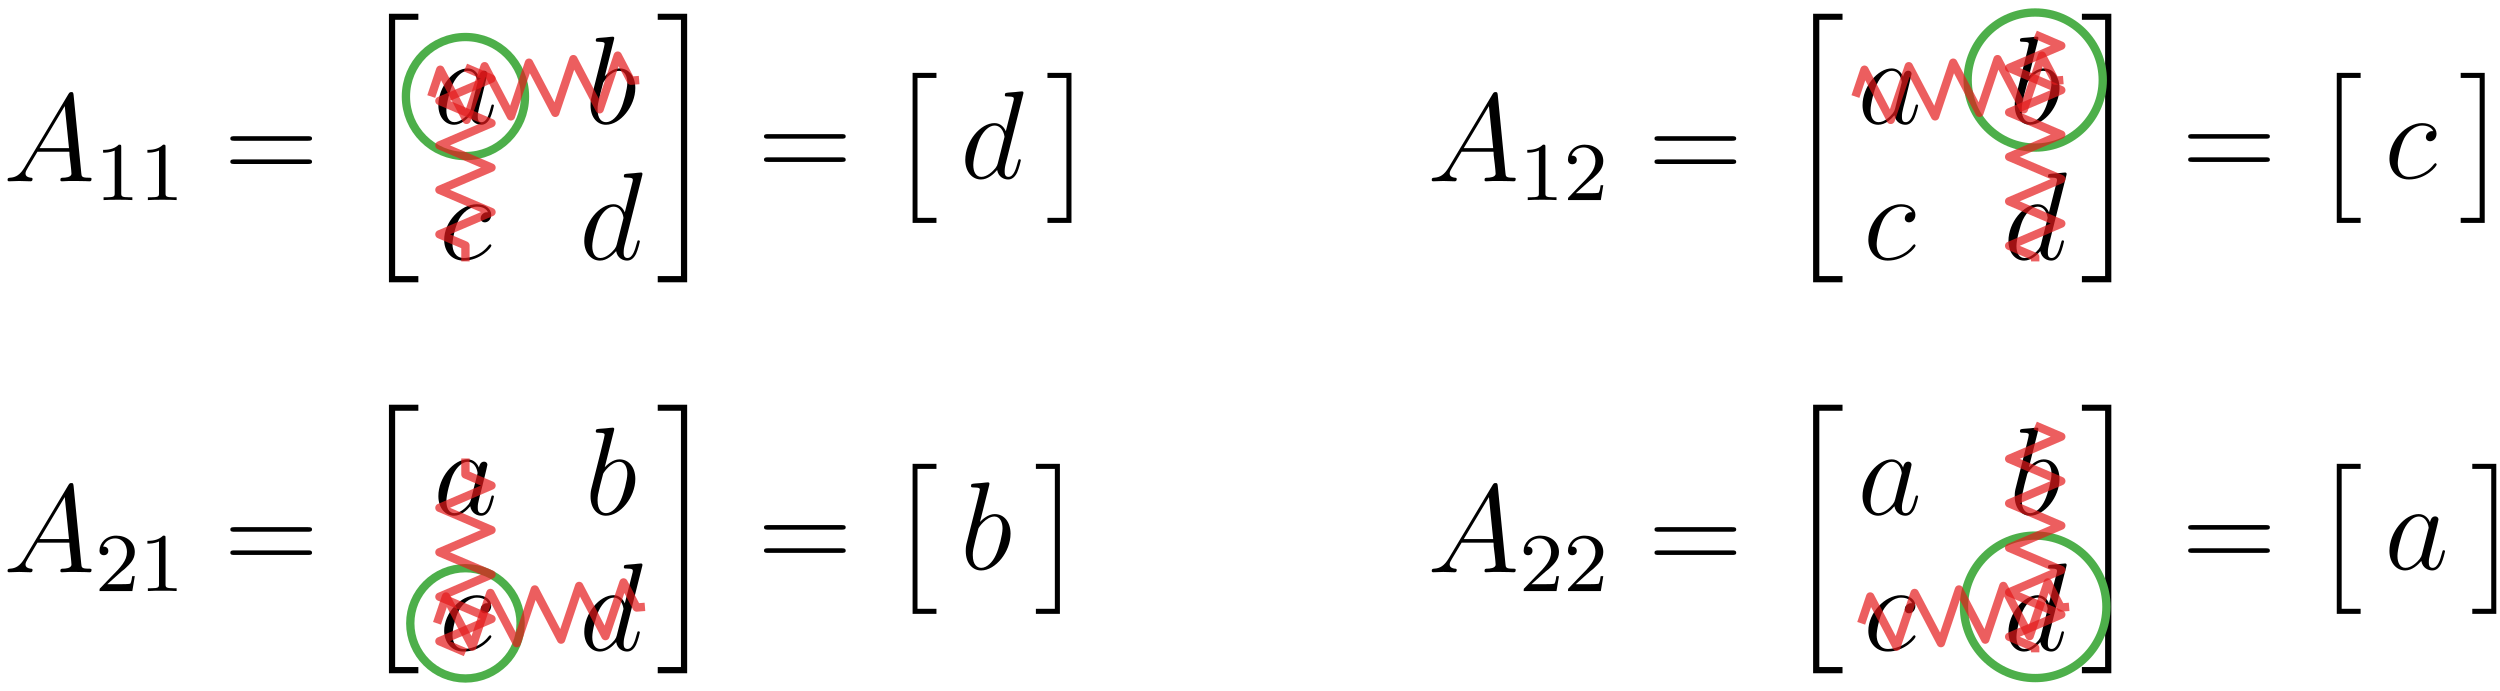
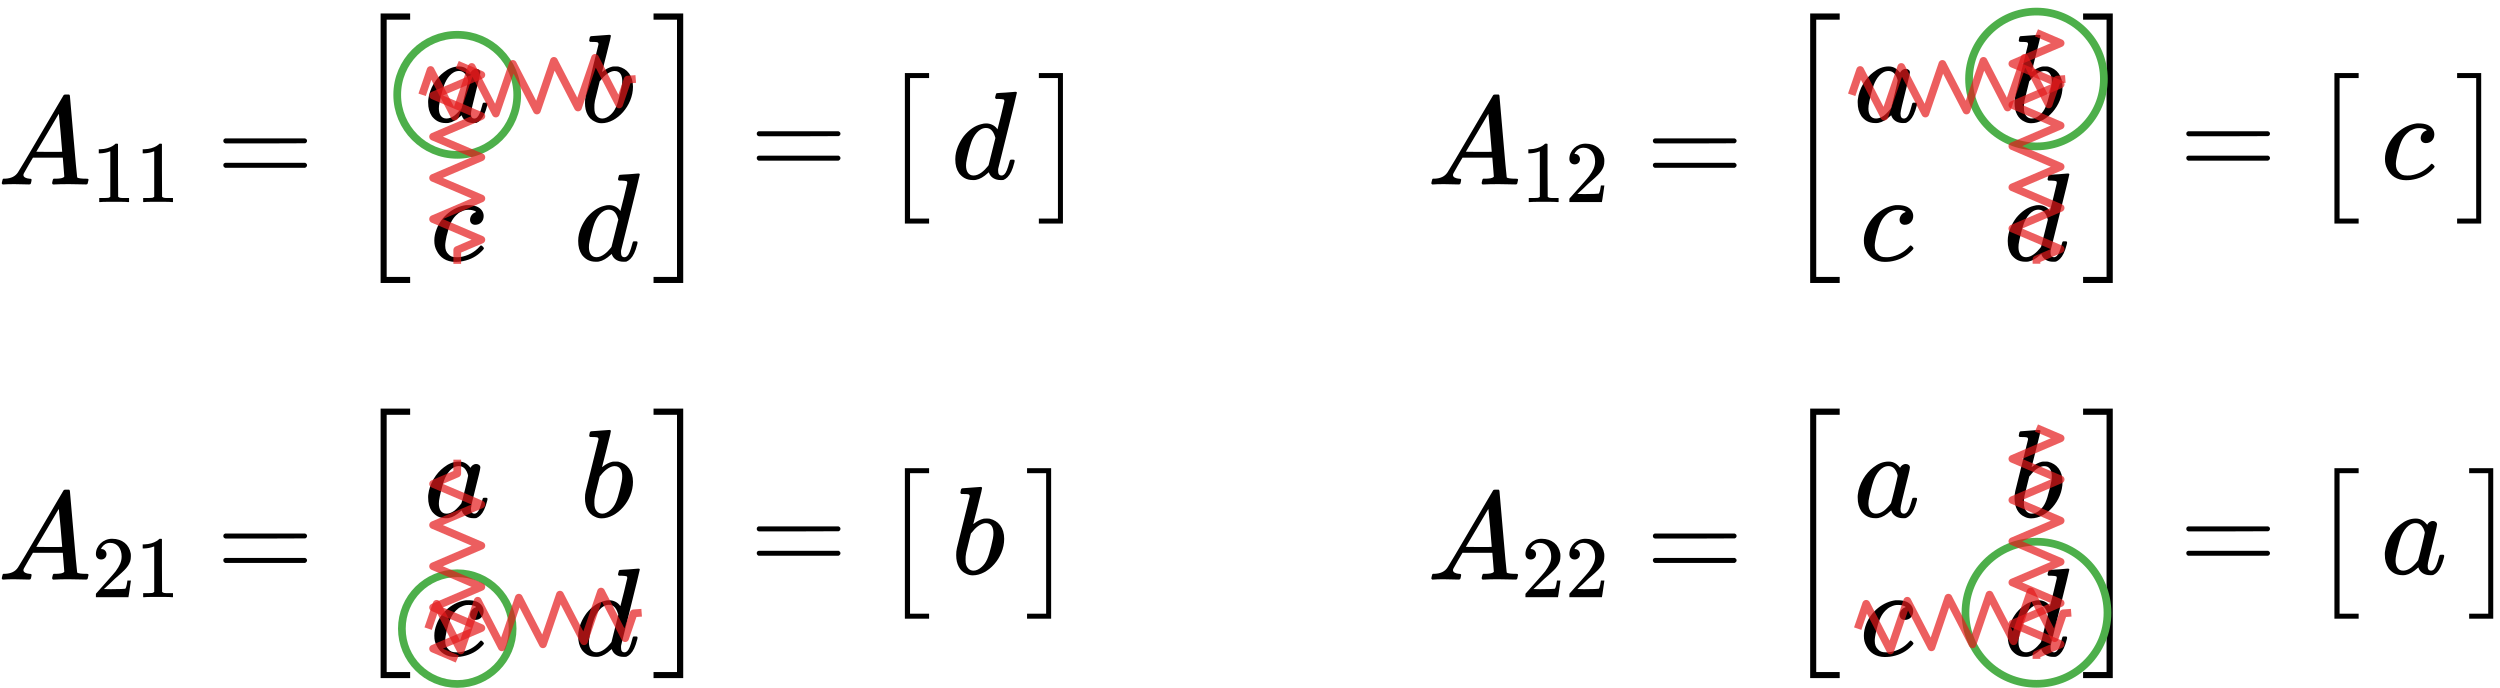
- <svg xmlns="http://www.w3.org/2000/svg" xmlns:xlink="http://www.w3.org/1999/xlink" width="239pt" height="66pt" viewBox="0 0 239 66" version="1.1">
+ <svg xmlns="http://www.w3.org/2000/svg" xmlns:xlink="http://www.w3.org/1999/xlink" width="258pt" height="71pt" viewBox="0 0 258 71" version="1.1">
  <defs>
    <g>
      <symbol overflow="visible" id="glyph0-0">
-         <path style="stroke:none;" d="" />
+         <path style="stroke:none;" d="M 0.641 0 L 2.594 0 L 2.594 -6.906 L 0.641 -6.906 Z M 1.297 -0.641 L 1.297 -6.25 L 1.938 -6.25 L 1.938 -0.641 Z M 1.297 -0.641 " />
      </symbol>
      <symbol overflow="visible" id="glyph0-1">
-         <path style="stroke:none;" d="M 2.031 -1.328 C 1.609 -0.625 1.203 -0.375 0.641 -0.344 C 0.5 -0.328 0.406 -0.328 0.406 -0.125 C 0.406 -0.047 0.469 0 0.547 0 C 0.766 0 1.297 -0.031 1.516 -0.031 C 1.859 -0.031 2.25 0 2.578 0 C 2.656 0 2.797 0 2.797 -0.234 C 2.797 -0.328 2.703 -0.344 2.625 -0.344 C 2.359 -0.375 2.125 -0.469 2.125 -0.75 C 2.125 -0.922 2.203 -1.047 2.359 -1.312 L 3.266 -2.828 L 6.312 -2.828 C 6.328 -2.719 6.328 -2.625 6.328 -2.516 C 6.375 -2.203 6.516 -0.953 6.516 -0.734 C 6.516 -0.375 5.906 -0.344 5.719 -0.344 C 5.578 -0.344 5.453 -0.344 5.453 -0.125 C 5.453 0 5.562 0 5.625 0 C 5.828 0 6.078 -0.031 6.281 -0.031 L 6.953 -0.031 C 7.688 -0.031 8.219 0 8.219 0 C 8.312 0 8.438 0 8.438 -0.234 C 8.438 -0.344 8.328 -0.344 8.156 -0.344 C 7.5 -0.344 7.484 -0.453 7.453 -0.812 L 6.719 -8.266 C 6.688 -8.516 6.641 -8.531 6.516 -8.531 C 6.391 -8.531 6.328 -8.516 6.219 -8.328 Z M 3.469 -3.172 L 5.875 -7.188 L 6.281 -3.172 Z M 3.469 -3.172 " />
+         <path style="stroke:none;" d="M 0.547 0 L 0.641 0 C 0.906 -0.031 1.344 -0.031 1.828 -0.031 C 2.312 -0.031 2.812 0 3.25 0 C 3.438 0 3.453 -0.047 3.5 -0.281 C 3.516 -0.359 3.531 -0.422 3.531 -0.469 C 3.531 -0.562 3.469 -0.594 3.297 -0.594 C 2.984 -0.625 2.688 -0.734 2.688 -0.969 C 2.688 -1.016 2.703 -1.094 2.75 -1.172 C 2.766 -1.219 2.984 -1.594 3.219 -2 L 3.672 -2.766 L 6.75 -2.766 L 6.906 -0.812 C 6.781 -0.625 6.438 -0.609 6.078 -0.594 L 5.812 -0.594 L 5.766 -0.562 C 5.734 -0.516 5.719 -0.484 5.688 -0.344 C 5.625 -0.094 5.641 -0.094 5.734 0 L 5.891 0 C 6.266 -0.031 6.875 -0.031 7.484 -0.031 C 8.109 -0.031 8.625 0 9.125 0 C 9.312 0 9.312 -0.047 9.359 -0.281 C 9.391 -0.391 9.406 -0.438 9.406 -0.469 C 9.406 -0.594 9.328 -0.594 9.078 -0.594 C 8.766 -0.594 8.297 -0.625 8.234 -0.734 C 8.188 -0.797 7.5 -9.109 7.484 -9.141 C 7.484 -9.203 7.438 -9.234 7.406 -9.281 L 7.188 -9.281 C 6.891 -9.281 6.859 -9.281 6.781 -9.125 C 6.656 -8.953 2.25 -1.375 2.125 -1.25 C 1.844 -0.828 1.422 -0.625 0.797 -0.594 L 0.625 -0.594 L 0.562 -0.562 C 0.547 -0.516 0.453 -0.219 0.453 -0.141 C 0.453 -0.078 0.5 -0.031 0.547 0 Z M 6.688 -3.375 C 6.688 -3.359 6.078 -3.359 5.344 -3.359 L 4.016 -3.375 L 5.188 -5.344 C 6.234 -7.125 6.344 -7.312 6.344 -7.281 C 6.359 -7.266 6.688 -3.578 6.688 -3.375 Z M 6.688 -3.375 " />
      </symbol>
      <symbol overflow="visible" id="glyph0-2">
-         <path style="stroke:none;" d="M 3.594 -1.422 C 3.531 -1.219 3.531 -1.188 3.375 -0.969 C 3.109 -0.641 2.578 -0.125 2.016 -0.125 C 1.531 -0.125 1.25 -0.562 1.25 -1.266 C 1.25 -1.922 1.625 -3.266 1.859 -3.766 C 2.266 -4.609 2.828 -5.031 3.281 -5.031 C 4.078 -5.031 4.234 -4.047 4.234 -3.953 C 4.234 -3.938 4.203 -3.797 4.188 -3.766 Z M 4.359 -4.484 C 4.234 -4.797 3.906 -5.266 3.281 -5.266 C 1.938 -5.266 0.484 -3.531 0.484 -1.75 C 0.484 -0.578 1.172 0.125 1.984 0.125 C 2.641 0.125 3.203 -0.391 3.531 -0.781 C 3.656 -0.078 4.219 0.125 4.578 0.125 C 4.938 0.125 5.219 -0.094 5.438 -0.531 C 5.625 -0.938 5.797 -1.656 5.797 -1.703 C 5.797 -1.766 5.75 -1.812 5.672 -1.812 C 5.562 -1.812 5.562 -1.75 5.516 -1.578 C 5.328 -0.875 5.109 -0.125 4.609 -0.125 C 4.266 -0.125 4.25 -0.438 4.25 -0.672 C 4.25 -0.938 4.281 -1.078 4.391 -1.547 C 4.469 -1.844 4.531 -2.109 4.625 -2.453 C 5.062 -4.25 5.172 -4.672 5.172 -4.75 C 5.172 -4.906 5.047 -5.047 4.859 -5.047 C 4.484 -5.047 4.391 -4.625 4.359 -4.484 Z M 4.359 -4.484 " />
+         <path style="stroke:none;" d="M 6.312 -1.984 L 6.25 -1.984 C 6.062 -1.984 6.078 -1.969 6 -1.703 C 5.812 -1 5.672 -0.641 5.469 -0.453 C 5.375 -0.391 5.312 -0.344 5.203 -0.344 C 4.906 -0.344 4.844 -0.562 4.844 -0.875 C 4.844 -1.328 5.812 -4.75 5.812 -5.109 C 5.812 -5.328 5.594 -5.469 5.391 -5.469 C 5.109 -5.469 4.906 -5.297 4.797 -5.078 C 4.516 -5.422 4.188 -5.719 3.625 -5.719 C 3.016 -5.719 2.5 -5.484 2.047 -5.125 C 1.25 -4.531 0.562 -3.453 0.438 -2.312 C 0.422 -2.234 0.422 -2.141 0.422 -2.031 C 0.422 -1.406 0.547 -0.984 0.812 -0.578 C 1.125 -0.188 1.531 0.125 2.234 0.125 C 2.359 0.125 2.469 0.125 2.547 0.109 C 2.969 0.031 3.375 -0.219 3.781 -0.594 C 3.875 -0.672 3.875 -0.688 3.891 -0.656 C 3.891 -0.641 3.922 -0.562 3.953 -0.5 C 4.141 -0.125 4.547 0.125 5.094 0.125 C 5.281 0.125 5.297 0.125 5.406 0.109 C 5.562 0.031 5.672 -0.031 5.812 -0.172 C 6.094 -0.453 6.328 -0.922 6.516 -1.672 C 6.547 -1.781 6.547 -1.828 6.547 -1.859 C 6.547 -1.984 6.5 -1.984 6.312 -1.984 Z M 1.531 -1.375 C 1.531 -1.484 1.547 -1.578 1.547 -1.672 C 1.609 -2.141 1.891 -3.297 2.078 -3.797 C 2.312 -4.438 2.844 -5.25 3.594 -5.25 C 3.984 -5.25 4.234 -5.031 4.406 -4.688 C 4.453 -4.578 4.547 -4.359 4.547 -4.25 C 4.547 -4.109 3.906 -1.484 3.859 -1.422 C 3.797 -1.297 3.344 -0.797 3.125 -0.641 C 2.844 -0.438 2.562 -0.344 2.312 -0.344 C 1.781 -0.344 1.531 -0.781 1.531 -1.375 Z M 1.531 -1.375 " />
      </symbol>
      <symbol overflow="visible" id="glyph0-3">
-         <path style="stroke:none;" d="M 2.766 -8 C 2.766 -8.047 2.797 -8.109 2.797 -8.172 C 2.797 -8.297 2.672 -8.297 2.656 -8.297 C 2.641 -8.297 2.219 -8.266 2 -8.234 C 1.797 -8.219 1.609 -8.203 1.406 -8.188 C 1.109 -8.156 1.031 -8.156 1.031 -7.938 C 1.031 -7.812 1.141 -7.812 1.266 -7.812 C 1.875 -7.812 1.875 -7.703 1.875 -7.594 C 1.875 -7.5 1.781 -7.156 1.734 -6.938 L 1.453 -5.797 C 1.328 -5.312 0.641 -2.609 0.594 -2.391 C 0.531 -2.094 0.531 -1.891 0.531 -1.734 C 0.531 -0.516 1.219 0.125 2 0.125 C 3.375 0.125 4.812 -1.656 4.812 -3.391 C 4.812 -4.5 4.203 -5.266 3.297 -5.266 C 2.672 -5.266 2.109 -4.75 1.891 -4.516 Z M 2.016 -0.125 C 1.625 -0.125 1.203 -0.406 1.203 -1.344 C 1.203 -1.734 1.25 -1.953 1.453 -2.797 C 1.5 -2.953 1.688 -3.719 1.734 -3.875 C 1.75 -3.969 2.469 -5.031 3.281 -5.031 C 3.797 -5.031 4.047 -4.5 4.047 -3.891 C 4.047 -3.312 3.703 -1.953 3.406 -1.344 C 3.109 -0.688 2.562 -0.125 2.016 -0.125 Z M 2.016 -0.125 " />
+         <path style="stroke:none;" d="M 1.156 -8.844 C 1.125 -8.844 1.094 -8.828 1.078 -8.812 C 1.031 -8.781 1.016 -8.75 0.984 -8.594 C 0.938 -8.391 0.938 -8.344 1 -8.297 C 1.031 -8.25 1.031 -8.25 1.312 -8.25 C 1.688 -8.234 1.938 -8.281 1.906 -7.984 C 1.906 -7.969 0.594 -2.703 0.594 -2.688 C 0.531 -2.391 0.516 -2.234 0.516 -1.938 C 0.516 -1 0.891 -0.312 1.531 -0.031 C 1.766 0.094 1.984 0.141 2.234 0.141 C 3.812 0.141 5.469 -1.672 5.469 -3.625 C 5.469 -4.766 4.875 -5.484 3.984 -5.703 C 3.906 -5.719 3.797 -5.719 3.672 -5.719 C 3.531 -5.719 3.422 -5.719 3.344 -5.703 C 3.016 -5.625 2.641 -5.438 2.359 -5.203 C 2.312 -5.156 2.281 -5.141 2.281 -5.172 C 2.281 -5.188 2.5 -6.016 2.75 -7.016 C 3.141 -8.547 3.188 -8.812 3.188 -8.875 C 3.188 -8.953 3.109 -8.984 3.031 -8.984 C 3 -8.984 1.172 -8.844 1.156 -8.844 Z M 4.359 -4.203 C 4.359 -3.859 4.297 -3.562 4.125 -2.844 C 3.828 -1.625 3.609 -1.156 3.172 -0.75 C 2.891 -0.484 2.578 -0.344 2.312 -0.344 C 2.109 -0.344 1.938 -0.406 1.781 -0.547 C 1.547 -0.781 1.484 -1.016 1.484 -1.484 C 1.484 -1.75 1.484 -1.859 1.547 -2.203 C 1.594 -2.406 2.016 -4.109 2.031 -4.172 C 2.047 -4.188 2.078 -4.25 2.141 -4.297 C 2.531 -4.812 2.984 -5.141 3.406 -5.234 C 3.453 -5.234 3.516 -5.25 3.562 -5.25 C 4.141 -5.25 4.359 -4.812 4.359 -4.203 Z M 4.359 -4.203 " />
      </symbol>
      <symbol overflow="visible" id="glyph0-4">
-         <path style="stroke:none;" d="M 4.672 -4.5 C 4.453 -4.5 4.344 -4.5 4.172 -4.344 C 4.094 -4.297 3.969 -4.109 3.969 -3.922 C 3.969 -3.688 4.141 -3.531 4.375 -3.531 C 4.656 -3.531 4.984 -3.781 4.984 -4.25 C 4.984 -4.828 4.438 -5.266 3.609 -5.266 C 2.047 -5.266 0.484 -3.562 0.484 -1.859 C 0.484 -0.828 1.125 0.125 2.344 0.125 C 3.969 0.125 5 -1.141 5 -1.297 C 5 -1.375 4.922 -1.438 4.875 -1.438 C 4.844 -1.438 4.828 -1.422 4.719 -1.312 C 3.953 -0.297 2.828 -0.125 2.359 -0.125 C 1.547 -0.125 1.281 -0.844 1.281 -1.438 C 1.281 -1.859 1.484 -3.016 1.906 -3.828 C 2.219 -4.391 2.875 -5.031 3.625 -5.031 C 3.781 -5.031 4.438 -5.016 4.672 -4.5 Z M 4.672 -4.5 " />
+         <path style="stroke:none;" d="M 5.266 -1.562 C 5.219 -1.562 5.188 -1.531 5.109 -1.438 C 4.594 -0.859 3.906 -0.484 3.109 -0.359 C 3 -0.344 2.844 -0.344 2.703 -0.344 C 2.297 -0.344 2.094 -0.438 1.906 -0.641 C 1.672 -0.859 1.562 -1.125 1.562 -1.547 C 1.562 -1.797 1.625 -2.125 1.703 -2.516 C 1.984 -3.672 2.219 -4.203 2.672 -4.656 C 2.844 -4.828 3.016 -4.969 3.219 -5.047 C 3.5 -5.188 3.672 -5.234 3.969 -5.234 C 4.531 -5.234 4.75 -5.047 4.75 -5.016 L 4.734 -5 C 4.734 -5 4.656 -4.969 4.594 -4.938 C 4.312 -4.812 4.125 -4.5 4.125 -4.203 C 4.125 -3.891 4.344 -3.688 4.656 -3.688 C 5.172 -3.688 5.531 -4.062 5.531 -4.594 C 5.531 -5.016 5.266 -5.391 4.812 -5.578 C 4.562 -5.672 4.266 -5.719 3.969 -5.719 C 3.891 -5.719 3.797 -5.719 3.719 -5.719 C 2.438 -5.562 1.188 -4.578 0.688 -3.281 C 0.516 -2.844 0.438 -2.469 0.438 -2.062 C 0.438 -1.625 0.516 -1.328 0.688 -1 C 1.016 -0.328 1.672 0.141 2.609 0.141 C 2.781 0.141 2.984 0.125 3.125 0.109 C 3.906 0 4.609 -0.297 5.156 -0.797 C 5.297 -0.922 5.562 -1.172 5.562 -1.266 C 5.562 -1.328 5.344 -1.562 5.266 -1.562 Z M 5.266 -1.562 " />
      </symbol>
      <symbol overflow="visible" id="glyph0-5">
-         <path style="stroke:none;" d="M 6.016 -8 C 6.031 -8.047 6.047 -8.109 6.047 -8.172 C 6.047 -8.297 5.922 -8.297 5.906 -8.297 C 5.891 -8.297 5.312 -8.25 5.25 -8.234 C 5.047 -8.219 4.859 -8.203 4.656 -8.188 C 4.344 -8.156 4.266 -8.156 4.266 -7.938 C 4.266 -7.812 4.359 -7.812 4.531 -7.812 C 5.109 -7.812 5.125 -7.703 5.125 -7.594 C 5.125 -7.516 5.109 -7.422 5.094 -7.391 L 4.359 -4.484 C 4.234 -4.797 3.906 -5.266 3.281 -5.266 C 1.938 -5.266 0.484 -3.531 0.484 -1.75 C 0.484 -0.578 1.172 0.125 1.984 0.125 C 2.641 0.125 3.203 -0.391 3.531 -0.781 C 3.656 -0.078 4.219 0.125 4.578 0.125 C 4.938 0.125 5.219 -0.094 5.438 -0.531 C 5.625 -0.938 5.797 -1.656 5.797 -1.703 C 5.797 -1.766 5.75 -1.812 5.672 -1.812 C 5.562 -1.812 5.562 -1.75 5.516 -1.578 C 5.328 -0.875 5.109 -0.125 4.609 -0.125 C 4.266 -0.125 4.25 -0.438 4.25 -0.672 C 4.25 -0.719 4.25 -0.969 4.328 -1.297 Z M 3.594 -1.422 C 3.531 -1.219 3.531 -1.188 3.375 -0.969 C 3.109 -0.641 2.578 -0.125 2.016 -0.125 C 1.531 -0.125 1.25 -0.562 1.25 -1.266 C 1.25 -1.922 1.625 -3.266 1.859 -3.766 C 2.266 -4.609 2.828 -5.031 3.281 -5.031 C 4.078 -5.031 4.234 -4.047 4.234 -3.953 C 4.234 -3.938 4.203 -3.797 4.188 -3.766 Z M 3.594 -1.422 " />
+         <path style="stroke:none;" d="M 5.672 -8.906 C 5.188 -8.891 4.766 -8.844 4.734 -8.844 C 4.641 -8.844 4.609 -8.75 4.578 -8.594 C 4.5 -8.312 4.531 -8.344 4.625 -8.25 L 4.891 -8.25 C 5.188 -8.234 5.344 -8.219 5.422 -8.188 C 5.484 -8.141 5.484 -8.094 5.484 -7.984 C 5.484 -7.906 4.812 -5.188 4.781 -5.125 C 4.781 -5.109 4.766 -5.109 4.719 -5.188 C 4.5 -5.5 4.062 -5.719 3.625 -5.719 C 3.453 -5.719 3.281 -5.703 3.094 -5.641 C 2.438 -5.484 1.828 -5.047 1.312 -4.422 C 0.875 -3.844 0.422 -2.984 0.422 -2.031 C 0.422 -1.406 0.547 -0.984 0.812 -0.578 C 1.125 -0.188 1.531 0.125 2.234 0.125 C 2.359 0.125 2.469 0.125 2.547 0.109 C 2.969 0.031 3.375 -0.219 3.781 -0.594 C 3.875 -0.672 3.875 -0.688 3.891 -0.656 C 3.891 -0.641 3.922 -0.562 3.953 -0.5 C 4.141 -0.125 4.547 0.125 5.094 0.125 C 5.281 0.125 5.297 0.125 5.406 0.109 C 5.562 0.031 5.672 -0.031 5.812 -0.172 C 6.094 -0.453 6.328 -0.922 6.516 -1.672 C 6.547 -1.781 6.547 -1.828 6.547 -1.875 C 6.547 -1.969 6.484 -1.984 6.312 -1.984 L 6.25 -1.984 C 6.062 -1.984 6.078 -1.969 6 -1.703 C 5.812 -1 5.672 -0.641 5.469 -0.453 C 5.375 -0.391 5.312 -0.344 5.203 -0.344 C 4.906 -0.344 4.844 -0.562 4.844 -0.875 C 4.844 -0.953 4.844 -1.016 4.859 -1.078 C 4.891 -1.25 6.781 -8.734 6.781 -8.891 C 6.781 -8.969 6.688 -8.984 6.625 -8.984 C 6.578 -8.984 6.156 -8.953 5.672 -8.906 Z M 4.562 -4.219 L 3.859 -1.406 L 3.75 -1.266 C 3.438 -0.875 2.891 -0.344 2.312 -0.344 C 1.781 -0.344 1.531 -0.781 1.531 -1.375 C 1.531 -1.484 1.547 -1.578 1.547 -1.672 C 1.609 -2.141 1.891 -3.297 2.078 -3.797 C 2.312 -4.438 2.844 -5.25 3.594 -5.25 C 4.156 -5.25 4.406 -4.781 4.562 -4.219 Z M 4.562 -4.219 " />
      </symbol>
      <symbol overflow="visible" id="glyph1-0">
-         <path style="stroke:none;" d="" />
+         <path style="stroke:none;" d="M 0.453 0 L 1.812 0 L 1.812 -4.828 L 0.453 -4.828 Z M 0.906 -0.453 L 0.906 -4.375 L 1.359 -4.375 L 1.359 -0.453 Z M 0.906 -0.453 " />
      </symbol>
      <symbol overflow="visible" id="glyph1-1">
-         <path style="stroke:none;" d="M 2.5 -5.078 C 2.5 -5.297 2.484 -5.297 2.266 -5.297 C 1.938 -4.984 1.516 -4.797 0.766 -4.797 L 0.766 -4.531 C 0.984 -4.531 1.406 -4.531 1.875 -4.734 L 1.875 -0.656 C 1.875 -0.359 1.844 -0.266 1.094 -0.266 L 0.812 -0.266 L 0.812 0 C 1.141 -0.031 1.828 -0.031 2.188 -0.031 C 2.547 -0.031 3.234 -0.031 3.562 0 L 3.562 -0.266 L 3.281 -0.266 C 2.531 -0.266 2.5 -0.359 2.5 -0.656 Z M 2.5 -5.078 " />
+         <path style="stroke:none;" d="M 3.766 0 L 3.875 0 L 3.875 -0.422 L 3.328 -0.422 C 3.062 -0.422 2.875 -0.422 2.75 -0.547 L 2.734 -3.266 L 2.734 -5.984 C 2.688 -6.031 2.703 -6.031 2.578 -6.031 C 2.5 -6.031 2.5 -6.031 2.469 -6.016 C 2.422 -5.969 2.281 -5.844 2.188 -5.797 C 1.859 -5.594 1.438 -5.469 0.922 -5.453 L 0.75 -5.453 L 0.75 -5.031 L 0.922 -5.031 C 1.266 -5.047 1.594 -5.109 1.859 -5.219 C 1.891 -5.234 1.922 -5.234 1.938 -5.234 L 1.938 -0.547 C 1.859 -0.5 1.828 -0.453 1.719 -0.438 C 1.609 -0.422 1.297 -0.422 1.031 -0.422 L 0.797 -0.422 L 0.797 0 L 0.906 0 C 1.062 -0.031 2.047 -0.031 2.328 -0.031 C 2.625 -0.031 3.609 -0.031 3.766 0 Z M 3.766 0 " />
      </symbol>
      <symbol overflow="visible" id="glyph1-2">
-         <path style="stroke:none;" d="M 2.25 -1.625 C 2.375 -1.75 2.703 -2.016 2.844 -2.125 C 3.328 -2.578 3.797 -3.016 3.797 -3.734 C 3.797 -4.688 3 -5.297 2.016 -5.297 C 1.047 -5.297 0.422 -4.578 0.422 -3.859 C 0.422 -3.469 0.734 -3.422 0.844 -3.422 C 1.016 -3.422 1.266 -3.531 1.266 -3.844 C 1.266 -4.25 0.859 -4.25 0.766 -4.25 C 1 -4.844 1.531 -5.031 1.922 -5.031 C 2.656 -5.031 3.047 -4.406 3.047 -3.734 C 3.047 -2.906 2.469 -2.297 1.516 -1.344 L 0.516 -0.297 C 0.422 -0.219 0.422 -0.203 0.422 0 L 3.562 0 L 3.797 -1.422 L 3.547 -1.422 C 3.531 -1.266 3.469 -0.875 3.375 -0.719 C 3.328 -0.656 2.719 -0.656 2.594 -0.656 L 1.172 -0.656 Z M 2.25 -1.625 " />
+         <path style="stroke:none;" d="M 1 -3.891 C 1.328 -3.891 1.547 -4.141 1.547 -4.438 C 1.547 -4.719 1.344 -4.969 1.031 -4.969 C 1 -4.969 0.984 -4.969 0.984 -4.984 C 0.984 -5 1.031 -5.062 1.062 -5.141 C 1.266 -5.422 1.516 -5.609 1.922 -5.609 C 2.703 -5.609 3.109 -4.969 3.109 -4.203 C 3.109 -3.672 2.906 -3.25 2.5 -2.688 C 2.297 -2.438 2.25 -2.375 1.234 -1.234 C 0.828 -0.781 0.484 -0.391 0.469 -0.375 C 0.453 -0.359 0.453 -0.328 0.453 -0.172 L 0.453 0 L 3.812 0 L 3.812 -0.031 C 3.844 -0.078 4.047 -1.625 4.062 -1.688 L 4.062 -1.719 L 3.703 -1.719 L 3.703 -1.688 C 3.641 -1.281 3.625 -1.203 3.578 -1.062 C 3.547 -0.984 3.516 -0.891 3.484 -0.875 C 3.438 -0.859 2.891 -0.828 1.969 -0.828 L 1.281 -0.844 L 1.828 -1.344 C 2.438 -1.938 2.406 -1.906 2.734 -2.188 C 3.328 -2.703 3.562 -2.953 3.75 -3.219 C 3.969 -3.547 4.062 -3.812 4.062 -4.219 C 4.062 -4.328 4.062 -4.438 4.047 -4.516 C 3.891 -5.406 3.188 -6.031 2.125 -6.031 C 1.203 -6.031 0.453 -5.312 0.453 -4.453 C 0.453 -4.141 0.656 -3.891 1 -3.891 Z M 1 -3.891 " />
      </symbol>
      <symbol overflow="visible" id="glyph2-0">
-         <path style="stroke:none;" d="" />
+         <path style="stroke:none;" d="M 0.641 0 L 2.594 0 L 2.594 -6.906 L 0.641 -6.906 Z M 1.297 -0.641 L 1.297 -6.25 L 1.938 -6.25 L 1.938 -0.641 Z M 1.297 -0.641 " />
      </symbol>
      <symbol overflow="visible" id="glyph2-1">
-         <path style="stroke:none;" d="M 8.062 -3.875 C 8.234 -3.875 8.453 -3.875 8.453 -4.094 C 8.453 -4.312 8.25 -4.312 8.062 -4.312 L 1.031 -4.312 C 0.859 -4.312 0.641 -4.312 0.641 -4.094 C 0.641 -3.875 0.844 -3.875 1.031 -3.875 Z M 8.062 -1.656 C 8.234 -1.656 8.453 -1.656 8.453 -1.859 C 8.453 -2.094 8.25 -2.094 8.062 -2.094 L 1.031 -2.094 C 0.859 -2.094 0.641 -2.094 0.641 -1.875 C 0.641 -1.656 0.844 -1.656 1.031 -1.656 Z M 8.062 -1.656 " />
+         <path style="stroke:none;" d="M 0.719 -4.5 C 0.719 -4.344 0.797 -4.281 0.938 -4.234 L 5.047 -4.234 L 9.172 -4.25 C 9.266 -4.297 9.359 -4.359 9.359 -4.5 C 9.359 -4.641 9.266 -4.703 9.156 -4.75 L 0.906 -4.75 C 0.797 -4.703 0.719 -4.641 0.719 -4.5 Z M 0.719 -1.984 C 0.719 -1.844 0.797 -1.781 0.906 -1.719 L 9.156 -1.719 C 9.266 -1.781 9.359 -1.844 9.359 -1.984 C 9.359 -2.141 9.25 -2.172 9.172 -2.234 L 0.938 -2.234 C 0.797 -2.203 0.719 -2.141 0.719 -1.984 Z M 0.719 -1.984 " />
      </symbol>
      <symbol overflow="visible" id="glyph3-0">
        <path style="stroke:none;" d="" />
      </symbol>
      <symbol overflow="visible" id="glyph3-1">
-         <path style="stroke:none;" d="M 2.672 25.25 L 5.484 25.25 L 5.484 24.656 L 3.266 24.656 L 3.266 0.156 L 5.484 0.156 L 5.484 -0.422 L 2.672 -0.422 Z M 2.672 25.25 " />
+         <path style="stroke:none;" d="M 2.906 27.344 L 5.953 27.344 L 5.953 26.719 L 3.531 26.719 L 3.531 0.172 L 5.953 0.172 L 5.953 -0.469 L 2.906 -0.469 Z M 2.906 27.344 " />
      </symbol>
      <symbol overflow="visible" id="glyph3-2">
-         <path style="stroke:none;" d="M 2.375 24.656 L 0.156 24.656 L 0.156 25.25 L 2.969 25.25 L 2.969 -0.422 L 0.156 -0.422 L 0.156 0.156 L 2.375 0.156 Z M 2.375 24.656 " />
+         <path style="stroke:none;" d="M 2.578 26.719 L 0.156 26.719 L 0.156 27.344 L 3.219 27.344 L 3.219 -0.469 L 0.156 -0.469 L 0.156 0.172 L 2.578 0.172 Z M 2.578 26.719 " />
      </symbol>
      <symbol overflow="visible" id="glyph4-0">
        <path style="stroke:none;" d="" />
      </symbol>
      <symbol overflow="visible" id="glyph4-1">
-         <path style="stroke:none;" d="M 2.422 13.859 L 4.703 13.859 L 4.703 13.375 L 2.891 13.375 L 2.891 0 L 4.703 0 L 4.703 -0.484 L 2.422 -0.484 Z M 2.422 13.859 " />
+         <path style="stroke:none;" d="M 2.609 15.016 L 5.109 15.016 L 5.109 14.5 L 3.141 14.5 L 3.141 0 L 5.109 0 L 5.109 -0.516 L 2.609 -0.516 Z M 2.609 15.016 " />
      </symbol>
      <symbol overflow="visible" id="glyph4-2">
-         <path style="stroke:none;" d="M 2.562 13.859 L 2.562 -0.484 L 0.266 -0.484 L 0.266 0 L 2.078 0 L 2.078 13.375 L 0.266 13.375 L 0.266 13.859 Z M 2.562 13.859 " />
+         <path style="stroke:none;" d="M 2.766 15.016 L 2.766 -0.516 L 0.281 -0.516 L 0.281 0 L 2.25 0 L 2.25 14.5 L 0.281 14.5 L 0.281 15.016 Z M 2.766 15.016 " />
      </symbol>
    </g>
  </defs>
  <g id="surface1">
    <g style="fill:rgb(0%,0%,0%);fill-opacity:1;">
-       <use xlink:href="#glyph0-1" x="0.315" y="17.333" />
-     </g>
-     <g style="fill:rgb(0%,0%,0%);fill-opacity:1;">
-       <use xlink:href="#glyph1-1" x="9.09" y="19.127" />
-       <use xlink:href="#glyph1-1" x="13.325" y="19.127" />
-     </g>
-     <g style="fill:rgb(0%,0%,0%);fill-opacity:1;">
-       <use xlink:href="#glyph2-1" x="21.377" y="17.333" />
-     </g>
-     <g style="fill:rgb(0%,0%,0%);fill-opacity:1;">
-       <use xlink:href="#glyph0-2" x="41.424" y="11.804" />
-     </g>
-     <g style="fill:rgb(0%,0%,0%);fill-opacity:1;">
-       <use xlink:href="#glyph0-3" x="55.925" y="11.804" />
-     </g>
-     <g style="fill:rgb(0%,0%,0%);fill-opacity:1;">
-       <use xlink:href="#glyph0-4" x="41.977" y="24.789" />
-     </g>
-     <g style="fill:rgb(0%,0%,0%);fill-opacity:1;">
-       <use xlink:href="#glyph0-5" x="55.372" y="24.789" />
-     </g>
-     <g style="fill:rgb(0%,0%,0%);fill-opacity:1;">
-       <use xlink:href="#glyph3-1" x="34.51" y="1.737" />
-     </g>
-     <g style="fill:rgb(0%,0%,0%);fill-opacity:1;">
-       <use xlink:href="#glyph3-2" x="62.723" y="1.737" />
-     </g>
-     <g style="fill:rgb(0%,0%,0%);fill-opacity:1;">
-       <use xlink:href="#glyph2-1" x="72.396" y="17.134" />
-     </g>
-     <g style="fill:rgb(0%,0%,0%);fill-opacity:1;">
-       <use xlink:href="#glyph4-1" x="84.822" y="7.45" />
-     </g>
-     <g style="fill:rgb(0%,0%,0%);fill-opacity:1;">
-       <use xlink:href="#glyph0-5" x="91.796" y="17.034" />
-     </g>
-     <g style="fill:rgb(0%,0%,0%);fill-opacity:1;">
-       <use xlink:href="#glyph4-2" x="99.871" y="7.45" />
-     </g>
-     <g style="fill:rgb(0%,0%,0%);fill-opacity:1;">
-       <use xlink:href="#glyph0-1" x="136.466" y="17.333" />
-     </g>
-     <g style="fill:rgb(0%,0%,0%);fill-opacity:1;">
-       <use xlink:href="#glyph1-1" x="145.241" y="19.127" />
-       <use xlink:href="#glyph1-2" x="149.476" y="19.127" />
-     </g>
-     <g style="fill:rgb(0%,0%,0%);fill-opacity:1;">
-       <use xlink:href="#glyph2-1" x="157.528" y="17.333" />
-     </g>
-     <g style="fill:rgb(0%,0%,0%);fill-opacity:1;">
-       <use xlink:href="#glyph0-2" x="177.575" y="11.804" />
-     </g>
-     <g style="fill:rgb(0%,0%,0%);fill-opacity:1;">
-       <use xlink:href="#glyph0-3" x="192.076" y="11.804" />
-     </g>
-     <g style="fill:rgb(0%,0%,0%);fill-opacity:1;">
-       <use xlink:href="#glyph0-4" x="178.128" y="24.789" />
-     </g>
-     <g style="fill:rgb(0%,0%,0%);fill-opacity:1;">
-       <use xlink:href="#glyph0-5" x="191.523" y="24.789" />
-     </g>
-     <g style="fill:rgb(0%,0%,0%);fill-opacity:1;">
-       <use xlink:href="#glyph3-1" x="170.661" y="1.737" />
-     </g>
-     <g style="fill:rgb(0%,0%,0%);fill-opacity:1;">
-       <use xlink:href="#glyph3-2" x="198.874" y="1.737" />
-     </g>
-     <g style="fill:rgb(0%,0%,0%);fill-opacity:1;">
-       <use xlink:href="#glyph2-1" x="208.547" y="17.134" />
-     </g>
-     <g style="fill:rgb(0%,0%,0%);fill-opacity:1;">
-       <use xlink:href="#glyph4-1" x="220.973" y="7.45" />
-     </g>
-     <g style="fill:rgb(0%,0%,0%);fill-opacity:1;">
-       <use xlink:href="#glyph0-4" x="227.947" y="17.034" />
-     </g>
-     <g style="fill:rgb(0%,0%,0%);fill-opacity:1;">
-       <use xlink:href="#glyph4-2" x="234.977" y="7.45" />
-     </g>
-     <g style="fill:rgb(0%,0%,0%);fill-opacity:1;">
-       <use xlink:href="#glyph0-2" x="41.424" y="49.18" />
-     </g>
-     <g style="fill:rgb(0%,0%,0%);fill-opacity:1;">
-       <use xlink:href="#glyph0-3" x="55.925" y="49.18" />
-     </g>
-     <g style="fill:rgb(0%,0%,0%);fill-opacity:1;">
-       <use xlink:href="#glyph0-4" x="41.977" y="62.165" />
-     </g>
-     <g style="fill:rgb(0%,0%,0%);fill-opacity:1;">
-       <use xlink:href="#glyph0-5" x="55.372" y="62.165" />
-     </g>
-     <g style="fill:rgb(0%,0%,0%);fill-opacity:1;">
-       <use xlink:href="#glyph3-1" x="34.51" y="39.113" />
-     </g>
-     <g style="fill:rgb(0%,0%,0%);fill-opacity:1;">
-       <use xlink:href="#glyph3-2" x="62.723" y="39.113" />
-     </g>
-     <g style="fill:rgb(0%,0%,0%);fill-opacity:1;">
-       <use xlink:href="#glyph0-1" x="0.315" y="54.709" />
-     </g>
-     <g style="fill:rgb(0%,0%,0%);fill-opacity:1;">
-       <use xlink:href="#glyph1-2" x="9.09" y="56.503" />
-       <use xlink:href="#glyph1-1" x="13.325" y="56.503" />
-     </g>
-     <g style="fill:rgb(0%,0%,0%);fill-opacity:1;">
-       <use xlink:href="#glyph2-1" x="21.378" y="54.709" />
-     </g>
-     <g style="fill:rgb(0%,0%,0%);fill-opacity:1;">
-       <use xlink:href="#glyph2-1" x="72.396" y="54.51" />
-     </g>
-     <g style="fill:rgb(0%,0%,0%);fill-opacity:1;">
-       <use xlink:href="#glyph4-1" x="84.822" y="44.826" />
-     </g>
-     <g style="fill:rgb(0%,0%,0%);fill-opacity:1;">
-       <use xlink:href="#glyph0-3" x="91.796" y="54.411" />
-     </g>
-     <g style="fill:rgb(0%,0%,0%);fill-opacity:1;">
-       <use xlink:href="#glyph4-2" x="98.765" y="44.826" />
-     </g>
-     <g style="fill:rgb(0%,0%,0%);fill-opacity:1;">
-       <use xlink:href="#glyph0-2" x="177.575" y="49.18" />
-     </g>
-     <g style="fill:rgb(0%,0%,0%);fill-opacity:1;">
-       <use xlink:href="#glyph0-3" x="192.076" y="49.18" />
-     </g>
-     <g style="fill:rgb(0%,0%,0%);fill-opacity:1;">
-       <use xlink:href="#glyph0-4" x="178.128" y="62.165" />
-     </g>
-     <g style="fill:rgb(0%,0%,0%);fill-opacity:1;">
-       <use xlink:href="#glyph0-5" x="191.523" y="62.165" />
-     </g>
-     <g style="fill:rgb(0%,0%,0%);fill-opacity:1;">
-       <use xlink:href="#glyph3-1" x="170.661" y="39.113" />
-     </g>
-     <g style="fill:rgb(0%,0%,0%);fill-opacity:1;">
-       <use xlink:href="#glyph3-2" x="198.874" y="39.113" />
-     </g>
-     <g style="fill:rgb(0%,0%,0%);fill-opacity:1;">
-       <use xlink:href="#glyph0-1" x="136.466" y="54.709" />
-     </g>
-     <g style="fill:rgb(0%,0%,0%);fill-opacity:1;">
-       <use xlink:href="#glyph1-2" x="145.241" y="56.503" />
-       <use xlink:href="#glyph1-2" x="149.476" y="56.503" />
-     </g>
-     <g style="fill:rgb(0%,0%,0%);fill-opacity:1;">
-       <use xlink:href="#glyph2-1" x="157.529" y="54.709" />
-     </g>
-     <g style="fill:rgb(0%,0%,0%);fill-opacity:1;">
-       <use xlink:href="#glyph2-1" x="208.547" y="54.51" />
-     </g>
-     <g style="fill:rgb(0%,0%,0%);fill-opacity:1;">
-       <use xlink:href="#glyph4-1" x="220.973" y="44.826" />
-     </g>
-     <g style="fill:rgb(0%,0%,0%);fill-opacity:1;">
-       <use xlink:href="#glyph0-2" x="227.947" y="54.411" />
-     </g>
-     <g style="fill:rgb(0%,0%,0%);fill-opacity:1;">
-       <use xlink:href="#glyph4-2" x="236.084" y="44.826" />
-     </g>
-     <path style="fill:none;stroke-width:0.797;stroke-linecap:butt;stroke-linejoin:round;stroke:rgb(30.199%,68.629%,29.019%);stroke-opacity:1;stroke-miterlimit:10;" d="M 8.963 4.915 C 8.963 8.059 6.416 10.606 3.271 10.606 C 0.13 10.606 -2.42 8.059 -2.42 4.915 C -2.42 1.774 0.13 -0.777 3.271 -0.777 C 6.416 -0.777 8.963 1.774 8.963 4.915 Z M 8.963 4.915 " transform="matrix(1,0,0,-1,41.225,14.145)" />
-     <path style="fill:none;stroke-width:0.797;stroke-linecap:butt;stroke-linejoin:round;stroke:rgb(89.409%,10.199%,10.979%);stroke-opacity:0.7;stroke-miterlimit:10;" d="M 0.002 4.915 L 0.861 7.481 L 3.377 2.684 L 5.103 7.817 L 7.619 3.02 L 9.345 8.153 L 11.861 3.356 L 13.588 8.493 L 16.103 3.696 L 17.83 8.829 L 19.087 6.43 L 19.877 6.493 " transform="matrix(1,0,0,-1,41.225,14.145)" />
-     <path style="fill:none;stroke-width:0.797;stroke-linecap:butt;stroke-linejoin:round;stroke:rgb(89.409%,10.199%,10.979%);stroke-opacity:0.7;stroke-miterlimit:10;" d="M 3.271 7.688 L 5.763 6.625 L 0.783 4.5 L 5.763 2.372 L 0.783 0.247 L 5.763 -1.878 L 0.783 -4.003 L 5.763 -6.132 L 0.783 -8.257 L 3.271 -9.32 L 3.271 -10.843 " transform="matrix(1,0,0,-1,41.225,14.145)" />
-     <path style="fill:none;stroke-width:0.797;stroke-linecap:butt;stroke-linejoin:round;stroke:rgb(30.199%,68.629%,29.019%);stroke-opacity:1;stroke-miterlimit:10;" d="M 159.798 6.493 C 159.798 10.059 156.908 12.95 153.341 12.95 C 149.775 12.95 146.884 10.059 146.884 6.493 C 146.884 2.926 149.775 0.036 153.341 0.036 C 156.908 0.036 159.798 2.926 159.798 6.493 Z M 159.798 6.493 " transform="matrix(1,0,0,-1,41.225,14.145)" />
-     <path style="fill:none;stroke-width:0.797;stroke-linecap:butt;stroke-linejoin:round;stroke:rgb(89.409%,10.199%,10.979%);stroke-opacity:0.7;stroke-miterlimit:10;" d="M 136.154 4.915 L 137.017 7.481 L 139.529 2.684 L 141.255 7.817 L 143.771 3.02 L 145.498 8.153 L 148.013 3.356 L 149.74 8.493 L 152.255 3.696 L 153.982 8.829 L 155.24 6.43 L 156.029 6.493 " transform="matrix(1,0,0,-1,41.225,14.145)" />
-     <path style="fill:none;stroke-width:0.797;stroke-linecap:butt;stroke-linejoin:round;stroke:rgb(89.409%,10.199%,10.979%);stroke-opacity:0.7;stroke-miterlimit:10;" d="M 153.341 10.844 L 155.834 9.778 L 150.849 7.653 L 155.834 5.528 L 150.849 3.403 L 155.834 1.274 L 150.849 -0.851 L 155.834 -2.976 L 150.849 -5.101 L 155.834 -7.23 L 150.849 -9.355 L 153.341 -10.418 L 153.341 -10.843 " transform="matrix(1,0,0,-1,41.225,14.145)" />
-     <path style="fill:none;stroke-width:0.797;stroke-linecap:butt;stroke-linejoin:round;stroke:rgb(30.199%,68.629%,29.019%);stroke-opacity:1;stroke-miterlimit:10;" d="M 8.545 -45.445 C 8.545 -42.535 6.185 -40.175 3.271 -40.175 C 0.361 -40.175 -2.002 -42.535 -2.002 -45.445 C -2.002 -48.359 0.361 -50.718 3.271 -50.718 C 6.185 -50.718 8.545 -48.359 8.545 -45.445 Z M 8.545 -45.445 " transform="matrix(1,0,0,-1,41.225,14.145)" />
-     <path style="fill:none;stroke-width:0.797;stroke-linecap:butt;stroke-linejoin:round;stroke:rgb(89.409%,10.199%,10.979%);stroke-opacity:0.7;stroke-miterlimit:10;" d="M 0.552 -45.445 L 1.416 -42.878 L 3.931 -47.675 L 5.658 -42.542 L 8.173 -47.339 L 9.9 -42.207 L 12.416 -47.003 L 14.142 -41.871 L 16.654 -46.667 L 18.384 -41.535 L 19.642 -43.933 L 20.431 -43.871 " transform="matrix(1,0,0,-1,41.225,14.145)" />
-     <path style="fill:none;stroke-width:0.797;stroke-linecap:butt;stroke-linejoin:round;stroke:rgb(89.409%,10.199%,10.979%);stroke-opacity:0.7;stroke-miterlimit:10;" d="M 3.271 -48.218 L 0.783 -47.156 L 5.763 -45.031 L 0.783 -42.906 L 5.763 -40.777 L 0.783 -38.652 L 5.763 -36.527 L 0.783 -34.402 L 5.763 -32.273 L 3.271 -31.21 L 3.271 -29.687 " transform="matrix(1,0,0,-1,41.225,14.145)" />
-     <path style="fill:none;stroke-width:0.797;stroke-linecap:butt;stroke-linejoin:round;stroke:rgb(30.199%,68.629%,29.019%);stroke-opacity:1;stroke-miterlimit:10;" d="M 160.15 -43.871 C 160.15 -40.109 157.103 -37.058 153.341 -37.058 C 149.58 -37.058 146.533 -40.109 146.533 -43.871 C 146.533 -47.628 149.58 -50.679 153.341 -50.679 C 157.103 -50.679 160.15 -47.628 160.15 -43.871 Z M 160.15 -43.871 " transform="matrix(1,0,0,-1,41.225,14.145)" />
-     <path style="fill:none;stroke-width:0.797;stroke-linecap:butt;stroke-linejoin:round;stroke:rgb(89.409%,10.199%,10.979%);stroke-opacity:0.7;stroke-miterlimit:10;" d="M 136.705 -45.445 L 137.568 -42.878 L 140.084 -47.675 L 141.81 -42.542 L 144.326 -47.339 L 146.052 -42.207 L 148.568 -47.003 L 150.295 -41.871 L 152.81 -46.667 L 154.537 -41.535 L 155.795 -43.933 L 156.584 -43.871 " transform="matrix(1,0,0,-1,41.225,14.145)" />
-     <path style="fill:none;stroke-width:0.797;stroke-linecap:butt;stroke-linejoin:round;stroke:rgb(89.409%,10.199%,10.979%);stroke-opacity:0.7;stroke-miterlimit:10;" d="M 153.341 -26.535 L 155.834 -27.597 L 150.849 -29.722 L 155.834 -31.847 L 150.849 -33.976 L 155.834 -36.101 L 150.849 -38.226 L 155.834 -40.351 L 150.849 -42.48 L 155.834 -44.605 L 150.849 -46.73 L 153.341 -47.792 L 153.341 -48.218 " transform="matrix(1,0,0,-1,41.225,14.145)" />
+       <use xlink:href="#glyph0-1" x="-0.27" y="19.035" />
+     </g>
+     <g style="fill:rgb(0%,0%,0%);fill-opacity:1;">
+       <use xlink:href="#glyph1-1" x="9.444" y="20.855" />
+       <use xlink:href="#glyph1-1" x="13.977" y="20.855" />
+     </g>
+     <g style="fill:rgb(0%,0%,0%);fill-opacity:1;">
+       <use xlink:href="#glyph2-1" x="22.328" y="19.035" />
+     </g>
+     <g style="fill:rgb(0%,0%,0%);fill-opacity:1;">
+       <use xlink:href="#glyph0-2" x="43.761" y="12.576" />
+     </g>
+     <g style="fill:rgb(0%,0%,0%);fill-opacity:1;">
+       <use xlink:href="#glyph0-3" x="59.855" y="12.576" />
+     </g>
+     <g style="fill:rgb(0%,0%,0%);fill-opacity:1;">
+       <use xlink:href="#glyph0-4" x="44.383" y="26.887" />
+     </g>
+     <g style="fill:rgb(0%,0%,0%);fill-opacity:1;">
+       <use xlink:href="#glyph0-5" x="59.246" y="26.887" />
+     </g>
+     <g style="fill:rgb(0%,0%,0%);fill-opacity:1;">
+       <use xlink:href="#glyph3-1" x="36.373" y="1.859" />
+     </g>
+     <g style="fill:rgb(0%,0%,0%);fill-opacity:1;">
+       <use xlink:href="#glyph3-2" x="67.289" y="1.859" />
+     </g>
+     <g style="fill:rgb(0%,0%,0%);fill-opacity:1;">
+       <use xlink:href="#glyph2-1" x="77.377" y="18.298" />
+     </g>
+     <g style="fill:rgb(0%,0%,0%);fill-opacity:1;">
+       <use xlink:href="#glyph4-1" x="90.774" y="8.056" />
+     </g>
+     <g style="fill:rgb(0%,0%,0%);fill-opacity:1;">
+       <use xlink:href="#glyph0-5" x="98.163" y="18.457" />
+     </g>
+     <g style="fill:rgb(0%,0%,0%);fill-opacity:1;">
+       <use xlink:href="#glyph4-2" x="106.929" y="8.056" />
+     </g>
+     <g style="fill:rgb(0%,0%,0%);fill-opacity:1;">
+       <use xlink:href="#glyph0-1" x="147.26" y="19.035" />
+     </g>
+     <g style="fill:rgb(0%,0%,0%);fill-opacity:1;">
+       <use xlink:href="#glyph1-1" x="156.973" y="20.856" />
+       <use xlink:href="#glyph1-2" x="161.506" y="20.856" />
+     </g>
+     <g style="fill:rgb(0%,0%,0%);fill-opacity:1;">
+       <use xlink:href="#glyph2-1" x="169.858" y="19.035" />
+     </g>
+     <g style="fill:rgb(0%,0%,0%);fill-opacity:1;">
+       <use xlink:href="#glyph0-2" x="191.291" y="12.576" />
+     </g>
+     <g style="fill:rgb(0%,0%,0%);fill-opacity:1;">
+       <use xlink:href="#glyph0-3" x="207.385" y="12.576" />
+     </g>
+     <g style="fill:rgb(0%,0%,0%);fill-opacity:1;">
+       <use xlink:href="#glyph0-4" x="191.913" y="26.887" />
+     </g>
+     <g style="fill:rgb(0%,0%,0%);fill-opacity:1;">
+       <use xlink:href="#glyph0-5" x="206.776" y="26.887" />
+     </g>
+     <g style="fill:rgb(0%,0%,0%);fill-opacity:1;">
+       <use xlink:href="#glyph3-1" x="183.903" y="1.859" />
+     </g>
+     <g style="fill:rgb(0%,0%,0%);fill-opacity:1;">
+       <use xlink:href="#glyph3-2" x="214.819" y="1.859" />
+     </g>
+     <g style="fill:rgb(0%,0%,0%);fill-opacity:1;">
+       <use xlink:href="#glyph2-1" x="224.906" y="18.298" />
+     </g>
+     <g style="fill:rgb(0%,0%,0%);fill-opacity:1;">
+       <use xlink:href="#glyph4-1" x="238.303" y="8.056" />
+     </g>
+     <g style="fill:rgb(0%,0%,0%);fill-opacity:1;">
+       <use xlink:href="#glyph0-4" x="245.692" y="18.457" />
+     </g>
+     <g style="fill:rgb(0%,0%,0%);fill-opacity:1;">
+       <use xlink:href="#glyph4-2" x="253.293" y="8.056" />
+     </g>
+     <g style="fill:rgb(0%,0%,0%);fill-opacity:1;">
+       <use xlink:href="#glyph0-2" x="43.761" y="53.353" />
+     </g>
+     <g style="fill:rgb(0%,0%,0%);fill-opacity:1;">
+       <use xlink:href="#glyph0-3" x="59.855" y="53.353" />
+     </g>
+     <g style="fill:rgb(0%,0%,0%);fill-opacity:1;">
+       <use xlink:href="#glyph0-4" x="44.383" y="67.664" />
+     </g>
+     <g style="fill:rgb(0%,0%,0%);fill-opacity:1;">
+       <use xlink:href="#glyph0-5" x="59.246" y="67.664" />
+     </g>
+     <g style="fill:rgb(0%,0%,0%);fill-opacity:1;">
+       <use xlink:href="#glyph3-1" x="36.373" y="42.636" />
+     </g>
+     <g style="fill:rgb(0%,0%,0%);fill-opacity:1;">
+       <use xlink:href="#glyph3-2" x="67.289" y="42.636" />
+     </g>
+     <g style="fill:rgb(0%,0%,0%);fill-opacity:1;">
+       <use xlink:href="#glyph0-1" x="-0.27" y="59.812" />
+     </g>
+     <g style="fill:rgb(0%,0%,0%);fill-opacity:1;">
+       <use xlink:href="#glyph1-2" x="9.444" y="61.632" />
+       <use xlink:href="#glyph1-1" x="13.977" y="61.632" />
+     </g>
+     <g style="fill:rgb(0%,0%,0%);fill-opacity:1;">
+       <use xlink:href="#glyph2-1" x="22.328" y="59.812" />
+     </g>
+     <g style="fill:rgb(0%,0%,0%);fill-opacity:1;">
+       <use xlink:href="#glyph2-1" x="77.377" y="59.074" />
+     </g>
+     <g style="fill:rgb(0%,0%,0%);fill-opacity:1;">
+       <use xlink:href="#glyph4-1" x="90.774" y="48.833" />
+     </g>
+     <g style="fill:rgb(0%,0%,0%);fill-opacity:1;">
+       <use xlink:href="#glyph0-3" x="98.163" y="59.234" />
+     </g>
+     <g style="fill:rgb(0%,0%,0%);fill-opacity:1;">
+       <use xlink:href="#glyph4-2" x="105.711" y="48.833" />
+     </g>
+     <g style="fill:rgb(0%,0%,0%);fill-opacity:1;">
+       <use xlink:href="#glyph0-2" x="191.291" y="53.353" />
+     </g>
+     <g style="fill:rgb(0%,0%,0%);fill-opacity:1;">
+       <use xlink:href="#glyph0-3" x="207.385" y="53.353" />
+     </g>
+     <g style="fill:rgb(0%,0%,0%);fill-opacity:1;">
+       <use xlink:href="#glyph0-4" x="191.913" y="67.664" />
+     </g>
+     <g style="fill:rgb(0%,0%,0%);fill-opacity:1;">
+       <use xlink:href="#glyph0-5" x="206.776" y="67.664" />
+     </g>
+     <g style="fill:rgb(0%,0%,0%);fill-opacity:1;">
+       <use xlink:href="#glyph3-1" x="183.903" y="42.636" />
+     </g>
+     <g style="fill:rgb(0%,0%,0%);fill-opacity:1;">
+       <use xlink:href="#glyph3-2" x="214.819" y="42.636" />
+     </g>
+     <g style="fill:rgb(0%,0%,0%);fill-opacity:1;">
+       <use xlink:href="#glyph0-1" x="147.26" y="59.812" />
+     </g>
+     <g style="fill:rgb(0%,0%,0%);fill-opacity:1;">
+       <use xlink:href="#glyph1-2" x="156.973" y="61.632" />
+       <use xlink:href="#glyph1-2" x="161.506" y="61.632" />
+     </g>
+     <g style="fill:rgb(0%,0%,0%);fill-opacity:1;">
+       <use xlink:href="#glyph2-1" x="169.858" y="59.812" />
+     </g>
+     <g style="fill:rgb(0%,0%,0%);fill-opacity:1;">
+       <use xlink:href="#glyph2-1" x="224.906" y="59.074" />
+     </g>
+     <g style="fill:rgb(0%,0%,0%);fill-opacity:1;">
+       <use xlink:href="#glyph4-1" x="238.303" y="48.833" />
+     </g>
+     <g style="fill:rgb(0%,0%,0%);fill-opacity:1;">
+       <use xlink:href="#glyph0-2" x="245.692" y="59.234" />
+     </g>
+     <g style="fill:rgb(0%,0%,0%);fill-opacity:1;">
+       <use xlink:href="#glyph4-2" x="254.536" y="48.833" />
+     </g>
+     <path style="fill:none;stroke-width:0.797;stroke-linecap:butt;stroke-linejoin:round;stroke:rgb(30.199%,68.629%,29.019%);stroke-opacity:1;stroke-miterlimit:10;" d="M 9.817 5.524 C 9.817 8.946 7.047 11.719 3.626 11.719 C 0.204 11.719 -2.57 8.946 -2.57 5.524 C -2.57 2.102 0.204 -0.671 3.626 -0.671 C 7.047 -0.671 9.817 2.102 9.817 5.524 Z M 9.817 5.524 " transform="matrix(1,0,0,-1,43.562,15.309)" />
+     <path style="fill:none;stroke-width:0.797;stroke-linecap:butt;stroke-linejoin:round;stroke:rgb(89.409%,10.199%,10.979%);stroke-opacity:0.7;stroke-miterlimit:10;" d="M 0.001 5.524 L 0.875 8.086 L 3.364 3.274 L 5.118 8.399 L 7.606 3.59 L 9.36 8.715 L 11.848 3.903 L 13.602 9.028 L 16.09 4.215 L 17.844 9.34 L 20.333 4.532 L 21.208 7.094 L 22.047 7.157 " transform="matrix(1,0,0,-1,43.562,15.309)" />
+     <path style="fill:none;stroke-width:0.797;stroke-linecap:butt;stroke-linejoin:round;stroke:rgb(89.409%,10.199%,10.979%);stroke-opacity:0.7;stroke-miterlimit:10;" d="M 3.626 8.645 L 6.114 7.582 L 1.133 5.454 L 6.114 3.329 L 1.133 1.204 L 6.114 -0.921 L 1.133 -3.05 L 6.114 -5.175 L 1.133 -7.3 L 6.114 -9.429 L 3.626 -10.492 L 3.626 -11.921 " transform="matrix(1,0,0,-1,43.562,15.309)" />
+     <path style="fill:none;stroke-width:0.797;stroke-linecap:butt;stroke-linejoin:round;stroke:rgb(30.199%,68.629%,29.019%);stroke-opacity:1;stroke-miterlimit:10;" d="M 173.559 7.157 C 173.559 10.996 170.446 14.114 166.602 14.114 C 162.762 14.114 159.645 10.996 159.645 7.157 C 159.645 3.313 162.762 0.2 166.602 0.2 C 170.446 0.2 173.559 3.313 173.559 7.157 Z M 173.559 7.157 " transform="matrix(1,0,0,-1,43.562,15.309)" />
+     <path style="fill:none;stroke-width:0.797;stroke-linecap:butt;stroke-linejoin:round;stroke:rgb(89.409%,10.199%,10.979%);stroke-opacity:0.7;stroke-miterlimit:10;" d="M 147.532 5.524 L 148.407 8.086 L 150.895 3.274 L 152.649 8.399 L 155.137 3.59 L 156.891 8.715 L 159.379 3.903 L 161.133 9.028 L 163.622 4.215 L 165.375 9.34 L 167.864 4.532 L 168.739 7.094 L 169.579 7.157 " transform="matrix(1,0,0,-1,43.562,15.309)" />
+     <path style="fill:none;stroke-width:0.797;stroke-linecap:butt;stroke-linejoin:round;stroke:rgb(89.409%,10.199%,10.979%);stroke-opacity:0.7;stroke-miterlimit:10;" d="M 166.602 11.922 L 169.094 10.856 L 164.114 8.731 L 169.094 6.606 L 164.114 4.481 L 169.094 2.352 L 164.114 0.227 L 169.094 -1.898 L 164.114 -4.023 L 169.094 -6.152 L 164.114 -8.277 L 169.094 -10.402 L 166.602 -11.464 L 166.602 -11.906 " transform="matrix(1,0,0,-1,43.562,15.309)" />
+     <path style="fill:none;stroke-width:0.797;stroke-linecap:butt;stroke-linejoin:round;stroke:rgb(30.199%,68.629%,29.019%);stroke-opacity:1;stroke-miterlimit:10;" d="M 9.34 -49.566 C 9.34 -46.41 6.782 -43.851 3.626 -43.851 C 0.469 -43.851 -2.089 -46.41 -2.089 -49.566 C -2.089 -52.722 0.469 -55.277 3.626 -55.277 C 6.782 -55.277 9.34 -52.722 9.34 -49.566 Z M 9.34 -49.566 " transform="matrix(1,0,0,-1,43.562,15.309)" />
+     <path style="fill:none;stroke-width:0.797;stroke-linecap:butt;stroke-linejoin:round;stroke:rgb(89.409%,10.199%,10.979%);stroke-opacity:0.7;stroke-miterlimit:10;" d="M 0.622 -49.566 L 1.497 -47.004 L 3.989 -51.812 L 5.739 -46.687 L 8.227 -51.496 L 9.981 -46.371 L 12.469 -51.183 L 14.223 -46.058 L 16.711 -50.867 L 18.465 -45.742 L 20.954 -50.55 L 21.829 -47.988 L 22.657 -47.925 " transform="matrix(1,0,0,-1,43.562,15.309)" />
+     <path style="fill:none;stroke-width:0.797;stroke-linecap:butt;stroke-linejoin:round;stroke:rgb(89.409%,10.199%,10.979%);stroke-opacity:0.7;stroke-miterlimit:10;" d="M 3.626 -52.699 L 1.133 -51.636 L 6.114 -49.507 L 1.133 -47.382 L 6.114 -45.257 L 1.133 -43.132 L 6.114 -41.004 L 1.133 -38.879 L 6.114 -36.754 L 1.133 -34.629 L 3.626 -33.562 L 3.626 -32.132 " transform="matrix(1,0,0,-1,43.562,15.309)" />
+     <path style="fill:none;stroke-width:0.797;stroke-linecap:butt;stroke-linejoin:round;stroke:rgb(30.199%,68.629%,29.019%);stroke-opacity:1;stroke-miterlimit:10;" d="M 173.93 -47.925 C 173.93 -43.879 170.649 -40.597 166.602 -40.597 C 162.555 -40.597 159.274 -43.879 159.274 -47.925 C 159.274 -51.976 162.555 -55.257 166.602 -55.257 C 170.649 -55.257 173.93 -51.976 173.93 -47.925 Z M 173.93 -47.925 " transform="matrix(1,0,0,-1,43.562,15.309)" />
+     <path style="fill:none;stroke-width:0.797;stroke-linecap:butt;stroke-linejoin:round;stroke:rgb(89.409%,10.199%,10.979%);stroke-opacity:0.7;stroke-miterlimit:10;" d="M 148.153 -49.566 L 149.028 -47.004 L 151.52 -51.812 L 153.27 -46.687 L 155.762 -51.496 L 157.512 -46.371 L 160 -51.183 L 161.754 -46.058 L 164.243 -50.867 L 165.997 -45.742 L 168.485 -50.55 L 169.36 -47.988 L 170.188 -47.925 " transform="matrix(1,0,0,-1,43.562,15.309)" />
+     <path style="fill:none;stroke-width:0.797;stroke-linecap:butt;stroke-linejoin:round;stroke:rgb(89.409%,10.199%,10.979%);stroke-opacity:0.7;stroke-miterlimit:10;" d="M 166.602 -28.859 L 169.094 -29.921 L 164.114 -32.046 L 169.094 -34.171 L 164.114 -36.296 L 169.094 -38.425 L 164.114 -40.55 L 169.094 -42.675 L 164.114 -44.8 L 169.094 -46.929 L 164.114 -49.054 L 169.094 -51.179 L 166.602 -52.242 L 166.602 -52.683 " transform="matrix(1,0,0,-1,43.562,15.309)" />
  </g>
</svg>
